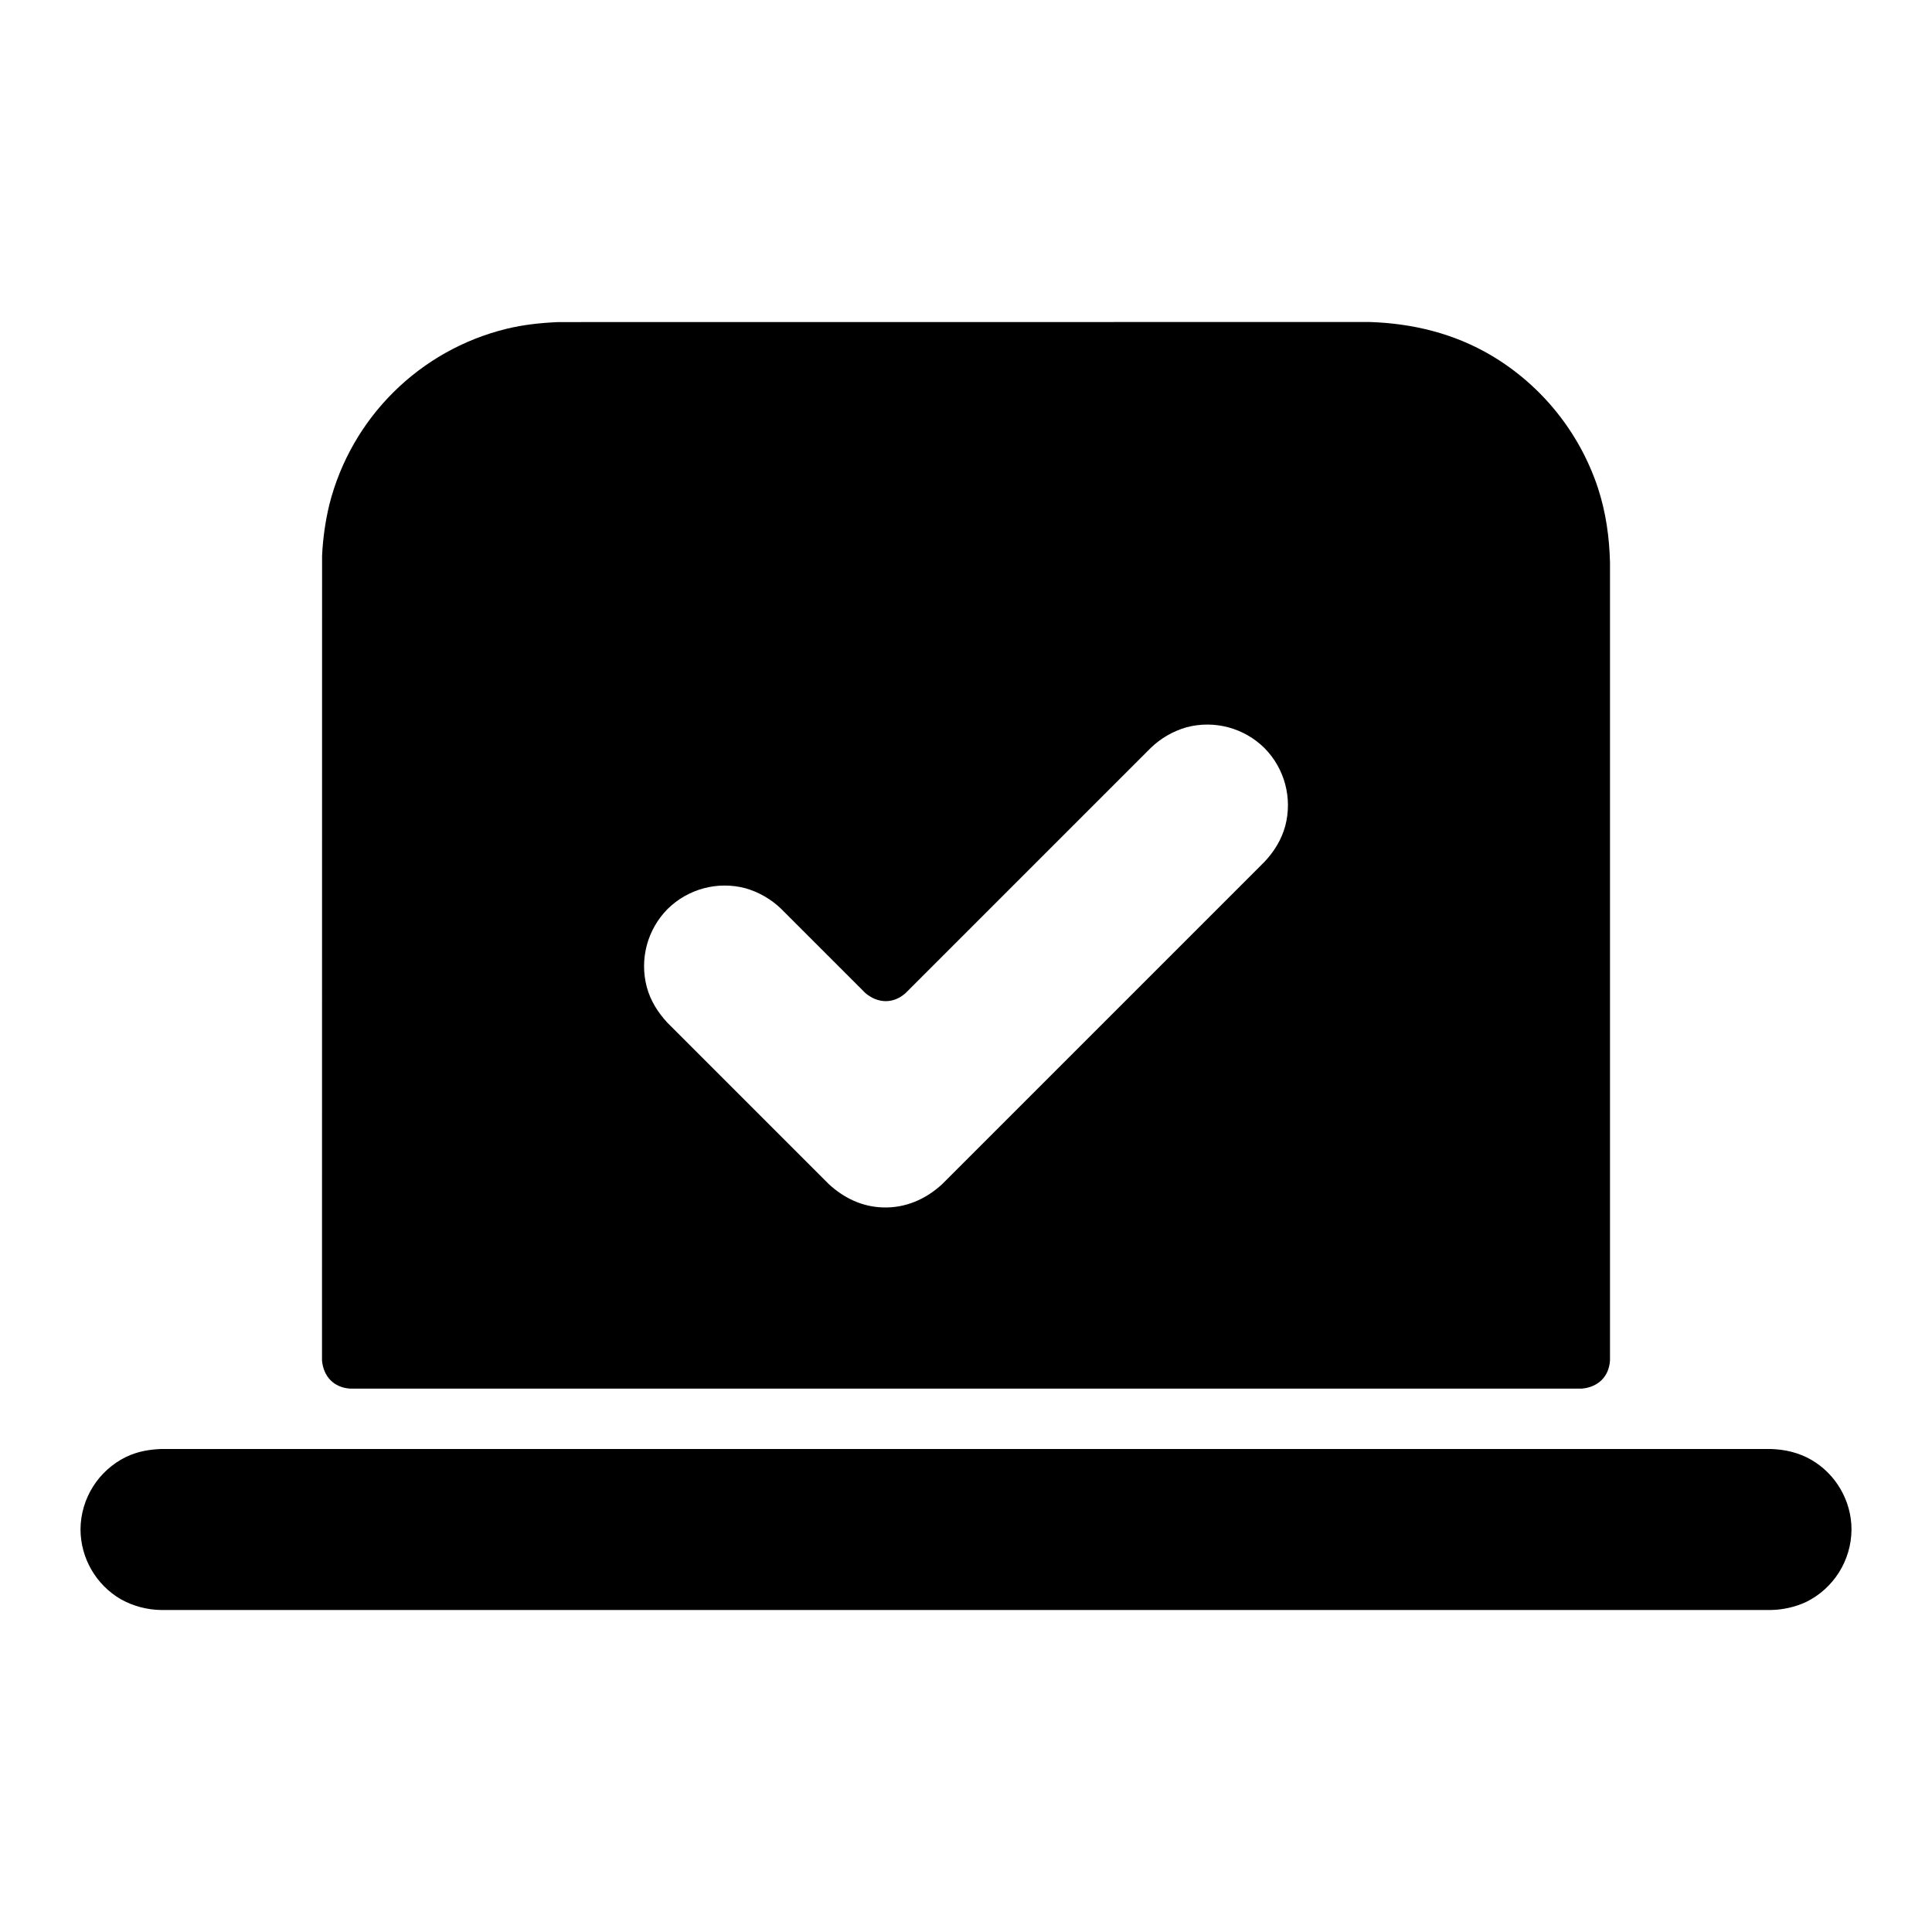
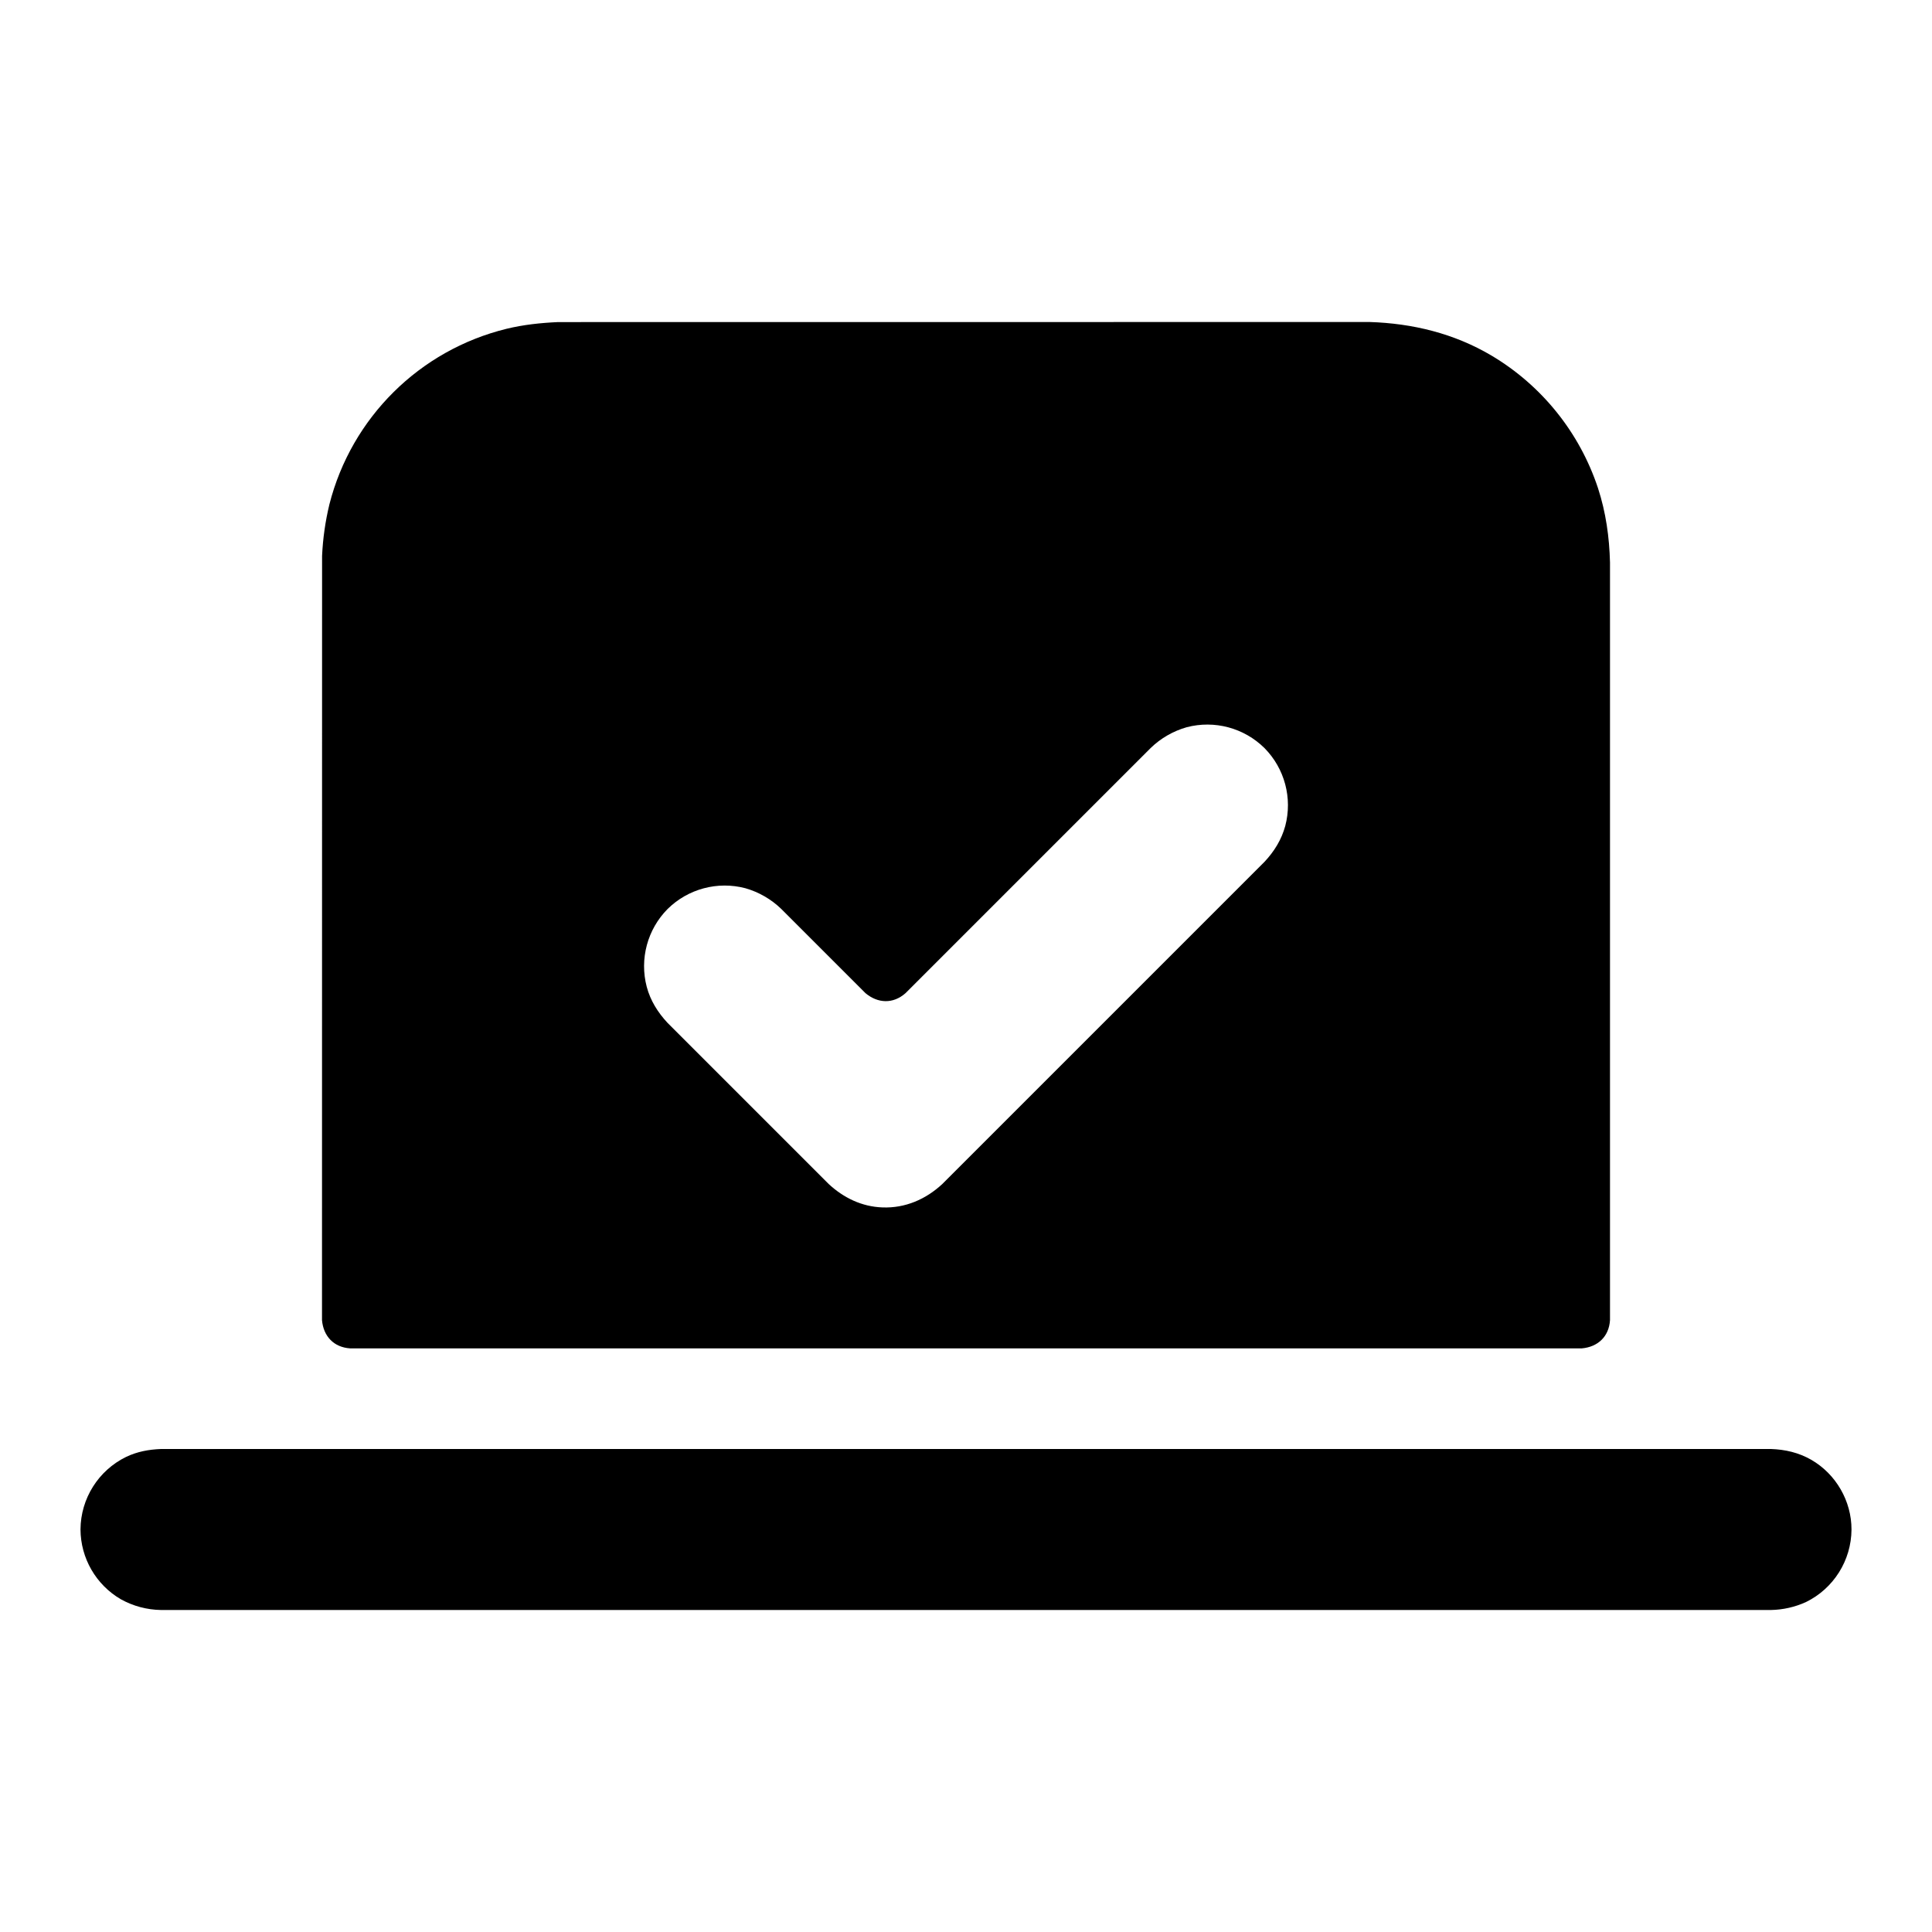
<svg xmlns="http://www.w3.org/2000/svg" width="24" height="24" viewBox="0 0 24 24" fill="currentColor" fill-rule="evenodd">
-   <path d="M22 20H2a1.06 1.06 0 0 1-.5-.134 1.01 1.01 0 0 1-.5-.867 1.01 1.01 0 0 1 .567-.901c.138-.066.282-.092.433-.098h20c.177.006.345.045.5.134.307.177.501.513.5.867a1.01 1.01 0 0 1-.567.901A1.1 1.1 0 0 1 22 20M20 6.987V16.9c-.013.203-.15.332-.35.35H4.35c-.203-.013-.332-.15-.35-.35l.001-9.995a3.4 3.4 0 0 1 .091-.64 3.01 3.01 0 0 1 2.202-2.181c.211-.051.422-.073.638-.083L17.013 4c.536.017 1.05.142 1.515.417a3.02 3.02 0 0 1 1.323 1.647c.098.301.141.608.149.923m-5.707 2.306-3.045 3.045c-.153.135-.342.128-.496 0l-1.045-1.045a1.06 1.06 0 0 0-.447-.259 1.01 1.01 0 0 0-.967.258 1.01 1.01 0 0 0-.259.967c.046.172.138.318.259.448l2 2c.186.173.413.283.669.292.283.011.54-.101.745-.292l4-4c.121-.129.212-.275.259-.447a1.01 1.01 0 0 0-.258-.967 1.01 1.01 0 0 0-.967-.259 1.06 1.06 0 0 0-.448.259" />
+   <path d="M22 20H2a1.06 1.06 0 0 1-.5-.134 1.01 1.01 0 0 1-.5-.867 1.01 1.01 0 0 1 .567-.901c.138-.066.282-.092.433-.098h20c.177.006.345.045.5.134.307.177.501.513.5.867a1.01 1.01 0 0 1-.567.901A1.1 1.1 0 0 1 22 20M20 6.987V16.4c-.013.203-.15.332-.35.35H4.35c-.203-.013-.332-.15-.35-.35l.001-9.495a3.4 3.4 0 0 1 .091-.64 3.01 3.01 0 0 1 2.202-2.181c.211-.051.422-.073.638-.083L17.013 4c.536.017 1.05.142 1.515.417a3.02 3.02 0 0 1 1.323 1.647c.098.301.141.608.149.923m-5.707 2.306-3.045 3.045c-.153.135-.342.128-.496 0l-1.045-1.045a1.06 1.06 0 0 0-.447-.259 1.01 1.01 0 0 0-.967.258 1.01 1.01 0 0 0-.259.967c.046.172.138.318.259.448l2 2c.186.173.413.283.669.292.283.011.54-.101.745-.292l4-4c.121-.129.212-.275.259-.447a1.01 1.01 0 0 0-.258-.967 1.01 1.01 0 0 0-.967-.259 1.06 1.06 0 0 0-.448.259" />
</svg>
